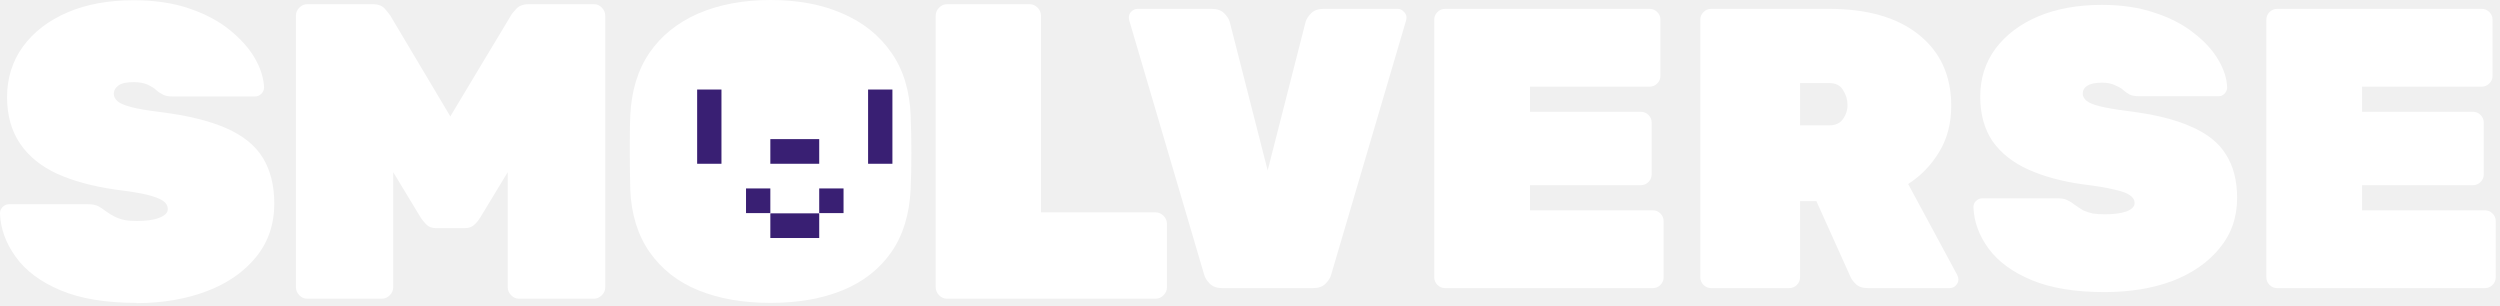
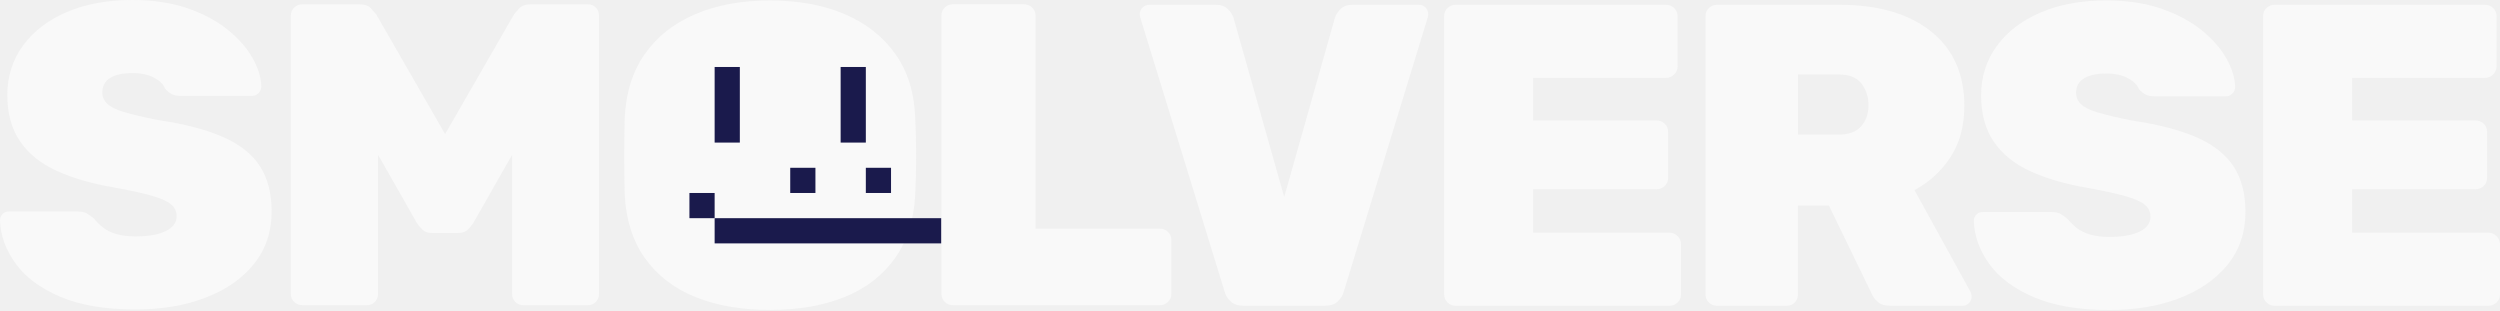
- <svg xmlns="http://www.w3.org/2000/svg" width="376" height="46" viewBox="0 0 376 46" fill="none">
-   <path d="M183.817 43.331C183.017 43.331 182.398 43.111 181.958 42.671C181.518 42.231 181.238 41.791 181.118 41.351L169.838 3.073C169.798 2.913 169.778 2.773 169.778 2.653C169.778 2.293 169.898 1.993 170.138 1.753C170.418 1.473 170.738 1.333 171.098 1.333H182.258C183.057 1.333 183.677 1.553 184.117 1.993C184.557 2.433 184.837 2.873 184.957 3.313L190.657 25.632L196.357 3.313C196.477 2.873 196.757 2.433 197.197 1.993C197.637 1.553 198.257 1.333 199.056 1.333H210.216C210.576 1.333 210.876 1.473 211.116 1.753C211.396 1.993 211.536 2.293 211.536 2.653C211.536 2.773 211.516 2.913 211.476 3.073L200.196 41.351C200.076 41.791 199.796 42.231 199.356 42.671C198.916 43.111 198.297 43.331 197.497 43.331H183.817Z" fill="white" />
-   <path d="M217.33 43.331C216.891 43.331 216.511 43.171 216.191 42.851C215.871 42.531 215.711 42.151 215.711 41.711V2.953C215.711 2.513 215.871 2.133 216.191 1.813C216.511 1.493 216.891 1.333 217.33 1.333H248.109C248.549 1.333 248.929 1.493 249.249 1.813C249.568 2.133 249.728 2.513 249.728 2.953V11.413C249.728 11.853 249.568 12.233 249.249 12.553C248.929 12.873 248.549 13.033 248.109 13.033H230.11V16.812H246.789C247.229 16.812 247.609 16.972 247.929 17.292C248.249 17.612 248.409 17.992 248.409 18.432V26.232C248.409 26.672 248.249 27.052 247.929 27.372C247.609 27.692 247.229 27.852 246.789 27.852H230.11V31.631H248.589C249.029 31.631 249.408 31.791 249.728 32.111C250.048 32.431 250.208 32.811 250.208 33.251V41.711C250.208 42.151 250.048 42.531 249.728 42.851C249.408 43.171 249.029 43.331 248.589 43.331H217.33Z" fill="white" />
-   <path d="M257.348 43.331C256.908 43.331 256.528 43.171 256.208 42.851C255.888 42.531 255.728 42.151 255.728 41.711V2.953C255.728 2.513 255.888 2.133 256.208 1.813C256.528 1.493 256.908 1.333 257.348 1.333H275.106C280.866 1.333 285.366 2.633 288.606 5.233C291.845 7.833 293.465 11.393 293.465 15.912C293.465 18.592 292.845 20.932 291.605 22.932C290.405 24.892 288.866 26.472 286.986 27.672L294.365 41.351C294.485 41.591 294.545 41.811 294.545 42.011C294.545 42.371 294.405 42.691 294.125 42.971C293.885 43.211 293.585 43.331 293.225 43.331H280.926C280.126 43.331 279.526 43.131 279.126 42.731C278.726 42.331 278.466 41.991 278.346 41.711L273.187 30.252H270.727V41.711C270.727 42.151 270.567 42.531 270.247 42.851C269.927 43.171 269.547 43.331 269.107 43.331H257.348ZM270.727 18.852H275.106C276.026 18.852 276.706 18.552 277.146 17.952C277.626 17.312 277.866 16.592 277.866 15.792C277.866 14.992 277.646 14.252 277.206 13.572C276.806 12.853 276.106 12.493 275.106 12.493H270.727V18.852Z" fill="white" />
-   <path d="M316.545 43.931C312.105 43.931 308.445 43.331 305.565 42.131C302.685 40.931 300.526 39.351 299.086 37.391C297.646 35.431 296.886 33.351 296.806 31.151C296.806 30.791 296.926 30.491 297.166 30.252C297.446 29.971 297.766 29.831 298.126 29.831H309.525C310.165 29.831 310.645 29.931 310.965 30.131C311.325 30.291 311.705 30.531 312.105 30.851C312.505 31.131 312.905 31.391 313.305 31.631C313.745 31.831 314.225 31.991 314.745 32.111C315.305 32.191 315.905 32.231 316.545 32.231C317.905 32.231 318.984 32.091 319.784 31.811C320.624 31.491 321.044 31.071 321.044 30.551C321.044 30.072 320.804 29.672 320.324 29.352C319.884 29.032 319.104 28.752 317.985 28.512C316.865 28.232 315.305 27.972 313.305 27.732C310.145 27.292 307.405 26.552 305.085 25.512C302.765 24.472 300.966 23.052 299.686 21.252C298.446 19.412 297.826 17.172 297.826 14.532C297.826 11.813 298.586 9.413 300.106 7.333C301.666 5.253 303.805 3.633 306.525 2.473C309.285 1.313 312.485 0.733 316.125 0.733C319.124 0.733 321.784 1.133 324.104 1.933C326.424 2.693 328.384 3.713 329.984 4.993C331.584 6.233 332.804 7.573 333.644 9.013C334.483 10.453 334.923 11.833 334.963 13.152C334.963 13.512 334.824 13.832 334.544 14.113C334.304 14.352 334.024 14.472 333.704 14.472H321.704C321.144 14.472 320.684 14.393 320.324 14.232C320.004 14.072 319.664 13.832 319.304 13.512C319.104 13.312 318.724 13.092 318.165 12.853C317.645 12.573 316.965 12.433 316.125 12.433C315.125 12.433 314.385 12.593 313.905 12.912C313.465 13.193 313.245 13.592 313.245 14.113C313.245 14.473 313.425 14.812 313.785 15.132C314.145 15.452 314.805 15.732 315.765 15.972C316.725 16.212 318.105 16.452 319.904 16.692C323.904 17.172 327.104 17.952 329.504 19.032C331.944 20.072 333.704 21.472 334.783 23.232C335.903 24.992 336.463 27.172 336.463 29.771C336.463 32.691 335.583 35.211 333.824 37.331C332.104 39.451 329.744 41.091 326.744 42.251C323.744 43.371 320.344 43.931 316.545 43.931Z" fill="white" />
-   <path d="M342.479 43.331C342.039 43.331 341.659 43.171 341.339 42.851C341.019 42.531 340.859 42.151 340.859 41.711V2.953C340.859 2.513 341.019 2.133 341.339 1.813C341.659 1.493 342.039 1.333 342.479 1.333H373.257C373.697 1.333 374.077 1.493 374.397 1.813C374.717 2.133 374.877 2.513 374.877 2.953V11.413C374.877 11.853 374.717 12.233 374.397 12.553C374.077 12.873 373.697 13.033 373.257 13.033H355.258V16.812H371.937C372.377 16.812 372.757 16.972 373.077 17.292C373.397 17.612 373.557 17.992 373.557 18.432V26.232C373.557 26.672 373.397 27.052 373.077 27.372C372.757 27.692 372.377 27.852 371.937 27.852H355.258V31.631H373.737C374.177 31.631 374.557 31.791 374.877 32.111C375.197 32.431 375.357 32.811 375.357 33.251V41.711C375.357 42.151 375.197 42.531 374.877 42.851C374.557 43.171 374.177 43.331 373.737 43.331H342.479Z" fill="white" />
-   <path d="M20.517 45.553C15.909 45.553 12.105 44.922 9.106 43.661C6.107 42.4 3.877 40.73 2.377 38.653C0.878 36.576 0.073 34.387 0 32.087C0 31.716 0.146 31.382 0.402 31.123C0.658 30.863 0.987 30.715 1.353 30.715H13.239C13.897 30.715 14.409 30.826 14.775 31.011C15.141 31.197 15.506 31.456 15.945 31.79C16.348 32.087 16.787 32.347 17.225 32.569C17.664 32.792 18.176 32.977 18.725 33.089C19.273 33.2 19.895 33.237 20.553 33.237C21.98 33.237 23.113 33.089 23.954 32.755C24.796 32.421 25.235 32.013 25.235 31.456C25.235 30.937 24.979 30.529 24.503 30.195C24.028 29.861 23.186 29.565 22.053 29.268C20.883 29.008 19.273 28.749 17.189 28.489C13.897 28.007 11.045 27.228 8.631 26.152C6.217 25.039 4.352 23.555 3.035 21.626C1.719 19.697 1.061 17.36 1.061 14.578C1.061 11.796 1.865 9.162 3.474 6.974C5.083 4.785 7.314 3.079 10.167 1.855C13.02 0.631 16.348 0.037 20.114 0.037C23.223 0.037 26.003 0.445 28.416 1.261C30.83 2.077 32.878 3.153 34.524 4.488C36.169 5.824 37.45 7.233 38.327 8.754C39.205 10.275 39.644 11.722 39.717 13.132C39.717 13.503 39.571 13.836 39.315 14.096C39.059 14.356 38.73 14.504 38.4 14.504H25.929C25.344 14.504 24.869 14.43 24.54 14.245C24.174 14.059 23.808 13.836 23.442 13.503C23.223 13.28 22.857 13.057 22.272 12.761C21.724 12.501 20.992 12.353 20.114 12.353C19.09 12.353 18.323 12.501 17.847 12.835C17.372 13.169 17.116 13.577 17.116 14.133C17.116 14.504 17.299 14.875 17.664 15.209C18.03 15.543 18.725 15.839 19.712 16.099C20.7 16.359 22.163 16.619 24.028 16.841C28.197 17.36 31.525 18.177 34.048 19.289C36.572 20.402 38.4 21.886 39.534 23.741C40.668 25.596 41.253 27.895 41.253 30.64C41.253 33.719 40.339 36.39 38.547 38.616C36.755 40.842 34.268 42.585 31.159 43.772C28.051 44.959 24.503 45.59 20.553 45.59L20.517 45.553Z" fill="white" />
-   <path d="M46.19 44.922C45.715 44.922 45.349 44.737 45.02 44.403C44.691 44.069 44.508 43.661 44.508 43.216V2.337C44.508 1.892 44.691 1.484 45.02 1.15C45.349 0.816 45.751 0.631 46.19 0.631H56.028C56.869 0.631 57.491 0.853 57.893 1.335C58.295 1.818 58.588 2.152 58.698 2.337L67.731 17.509L76.837 2.337C76.947 2.114 77.24 1.781 77.642 1.335C78.044 0.89 78.666 0.631 79.507 0.631H89.345C89.82 0.631 90.186 0.816 90.515 1.15C90.844 1.484 91.027 1.892 91.027 2.337V43.216C91.027 43.698 90.844 44.069 90.515 44.403C90.186 44.737 89.784 44.922 89.345 44.922H78.044C77.569 44.922 77.203 44.737 76.874 44.403C76.545 44.069 76.362 43.661 76.362 43.216V25.892L72.229 32.718C72.01 33.052 71.754 33.423 71.388 33.757C71.022 34.127 70.547 34.313 69.925 34.313H65.573C64.951 34.313 64.476 34.127 64.11 33.757C63.745 33.386 63.489 33.052 63.269 32.718L59.137 25.892V43.216C59.137 43.698 58.954 44.069 58.625 44.403C58.295 44.737 57.893 44.922 57.454 44.922H46.154H46.19Z" fill="white" />
-   <path d="M142.411 44.922C141.935 44.922 141.569 44.737 141.24 44.403C140.911 44.069 140.728 43.661 140.728 43.216V2.337C140.728 1.892 140.911 1.484 141.24 1.15C141.569 0.816 141.972 0.631 142.411 0.631H154.882C155.32 0.631 155.723 0.816 156.052 1.15C156.381 1.484 156.564 1.892 156.564 2.337V31.939H173.826C174.265 31.939 174.667 32.124 174.996 32.458C175.325 32.792 175.508 33.2 175.508 33.645V43.216C175.508 43.698 175.325 44.069 174.996 44.403C174.667 44.737 174.265 44.922 173.826 44.922H142.374H142.411Z" fill="white" />
-   <path d="M115.859 45.553C111.727 45.553 108.143 44.922 105.034 43.661C101.926 42.4 99.512 40.471 97.72 37.948C95.928 35.389 94.94 32.236 94.794 28.489C94.758 26.745 94.721 24.928 94.721 22.999C94.721 21.07 94.721 19.178 94.794 17.36C94.977 13.651 95.928 10.498 97.683 7.938C99.439 5.379 101.889 3.413 104.998 2.04C108.106 0.705 111.727 0 115.859 0C119.992 0 123.613 0.668 126.721 2.04C129.83 3.376 132.28 5.342 134.072 7.938C135.864 10.498 136.815 13.651 136.961 17.36C137.035 19.178 137.071 21.033 137.071 22.999C137.071 24.965 137.035 26.783 136.961 28.489C136.779 32.236 135.828 35.389 134.036 37.948C132.244 40.508 129.793 42.4 126.721 43.661C123.613 44.922 120.029 45.553 115.896 45.553H115.859Z" fill="white" />
-   <path d="M108.508 13.466H104.851V24.631H108.508V13.466Z" fill="#391F73" />
-   <path d="M134.219 13.466H130.561V24.631H134.219V13.466Z" fill="#391F73" />
-   <path d="M123.21 32.087H115.859V35.797H123.21V32.087Z" fill="#391F73" />
-   <path d="M123.21 20.922H115.859V24.631H123.21V20.922Z" fill="#391F73" />
-   <path d="M115.859 28.341H112.202V32.05H115.859V28.341Z" fill="#391F73" />
-   <path d="M126.868 28.341H123.21V32.05H126.868V28.341Z" fill="#391F73" />
+ <svg xmlns="http://www.w3.org/2000/svg" version="1.1" id="SMOLVERSE_x5F_wordmark_x5F_light" x="0px" y="0px" viewBox="0 0 99.205 12.302" style="enable-background:new 0 0 99.205 12.302;" xml:space="preserve">
+   <style type="text/css">
+ 	.st0{display:none;}
+ 	.st1{fill:#F9F9F9;}
+ 	.st2{fill:#1A1A4C;}
+ </style>
+   <g id="BG" class="st0">
+ </g>
+   <g id="ON_LIGHT">
+     <g id="EEEEE_set_example_light">
+ 	</g>
+     <g id="EEEEE_light">
+ 	</g>
+     <g id="SMOL_PETS_WM_light">
+ 	</g>
+     <g id="SMOL_BODIES_WM_light">
+ 	</g>
+     <g id="SMOL_BRAINS_WM_light">
+ 	</g>
+     <g id="SMOLVERSE_WM_light">
+       <g>
+         <g>
+           <g>
+             <g>
+               <g>
+                 <g>
+                   <path class="st1" d="M30.554,12.298c-1.128,0-2.114-0.17-2.96-0.512c-0.846-0.341-1.513-0.855-2.002-1.543          s-0.757-1.538-0.803-2.55c-0.012-0.466-0.017-0.961-0.017-1.484s0.006-1.029,0.017-1.518          c0.046-1.001,0.31-1.848,0.794-2.541c0.484-0.693,1.151-1.222,2.003-1.586c0.851-0.364,1.841-0.546,2.968-0.546          s2.117,0.182,2.969,0.546c0.851,0.364,1.522,0.893,2.011,1.586c0.489,0.694,0.751,1.541,0.785,2.541          c0.023,0.489,0.035,0.995,0.035,1.518s-0.012,1.018-0.035,1.484c-0.046,1.012-0.314,1.862-0.803,2.55          c-0.489,0.688-1.156,1.202-2.003,1.543C32.669,12.127,31.682,12.298,30.554,12.298z" />
+                 </g>
+               </g>
+             </g>
+             <g id="FACE_00000039824065772739180500000017097743046614967947_">
+               <rect x="28.358" y="2.658" class="st2" width="1" height="3" />
+               <rect x="33.358" y="2.658" class="st2" width="1" height="3" />
+               <rect x="34.358" y="6.658" class="st2" width="1" height="1" />
+               <rect x="31.358" y="6.658" class="st2" width="1" height="1" />
+               <rect x="27.358" y="7.658" class="st2" width="1" height="1" />
+               <rect x="28.358" y="8.658" class="st2" width="9" height="1" />
+             </g>
+           </g>
+           <g>
+             <path class="st1" d="M5.373,12.28c-1.194,0-2.186-0.167-2.976-0.502c-0.79-0.336-1.382-0.774-1.774-1.314       C0.23,9.924,0.023,9.352,0,8.75c0-0.103,0.034-0.188,0.102-0.256C0.17,8.426,0.256,8.392,0.358,8.392H3.07       c0.159,0,0.284,0.025,0.375,0.077c0.091,0.051,0.188,0.122,0.29,0.213c0.102,0.126,0.222,0.242,0.358,0.35       C4.23,9.14,4.406,9.225,4.622,9.288c0.216,0.062,0.466,0.093,0.75,0.093c0.523,0,0.927-0.071,1.211-0.214       C6.867,9.026,7.01,8.83,7.01,8.58c0-0.193-0.077-0.353-0.23-0.478C6.626,7.976,6.367,7.863,6.004,7.761       C5.639,7.658,5.145,7.551,4.52,7.437C3.644,7.289,2.888,7.07,2.251,6.78C1.614,6.49,1.128,6.098,0.793,5.603       C0.458,5.109,0.29,4.497,0.29,3.77c0-0.739,0.208-1.393,0.623-1.962c0.415-0.568,0.995-1.011,1.74-1.331       C3.396,0.16,4.264,0,5.253,0c0.818,0,1.543,0.108,2.175,0.324C8.059,0.54,8.59,0.822,9.023,1.169       c0.432,0.347,0.762,0.719,0.989,1.117s0.347,0.779,0.358,1.143c0,0.103-0.037,0.191-0.111,0.265s-0.156,0.111-0.247,0.111       H7.164c-0.136,0-0.25-0.023-0.341-0.068S6.64,3.616,6.55,3.514c-0.058-0.16-0.2-0.301-0.427-0.427       C5.895,2.962,5.605,2.9,5.253,2.9c-0.387,0-0.682,0.066-0.887,0.196S4.059,3.417,4.059,3.667c0,0.17,0.062,0.318,0.188,0.443       c0.125,0.126,0.347,0.237,0.665,0.333C5.23,4.54,5.674,4.645,6.242,4.759c1.08,0.159,1.953,0.387,2.618,0.682       c0.665,0.296,1.151,0.682,1.458,1.159c0.307,0.478,0.461,1.075,0.461,1.791c0,0.807-0.233,1.501-0.7,2.081       c-0.466,0.579-1.106,1.026-1.919,1.338C7.348,12.124,6.419,12.28,5.373,12.28z" />
+             <path class="st1" d="M12,12.11c-0.125,0-0.233-0.043-0.324-0.128c-0.091-0.085-0.136-0.191-0.136-0.316V0.614       c0-0.125,0.045-0.23,0.136-0.316C11.767,0.214,11.875,0.171,12,0.171h2.268c0.205,0,0.358,0.056,0.46,0.17       S14.9,0.535,14.934,0.58l2.729,4.741l2.729-4.741c0.034-0.045,0.102-0.125,0.205-0.239s0.256-0.17,0.461-0.17h2.268       c0.125,0,0.23,0.043,0.316,0.128c0.085,0.085,0.128,0.191,0.128,0.316v11.052c0,0.125-0.043,0.23-0.128,0.316       c-0.086,0.085-0.191,0.128-0.316,0.128h-2.559c-0.125,0-0.23-0.043-0.316-0.128c-0.085-0.085-0.128-0.191-0.128-0.316V6.141       l-1.535,2.695c-0.057,0.092-0.131,0.182-0.222,0.273s-0.222,0.136-0.392,0.136h-1.041c-0.159,0-0.285-0.045-0.375-0.136       c-0.091-0.091-0.165-0.181-0.222-0.273l-1.535-2.695v5.526c0,0.125-0.043,0.23-0.128,0.316       c-0.085,0.085-0.19,0.128-0.316,0.128H12V12.11z" />
+             <path class="st1" d="M37.801,12.11c-0.114,0-0.216-0.043-0.307-0.128s-0.136-0.191-0.136-0.316V0.614       c0-0.125,0.045-0.23,0.136-0.316s0.193-0.128,0.307-0.128h2.831c0.125,0,0.233,0.043,0.324,0.128s0.136,0.191,0.136,0.316       v8.459h4.929c0.125,0,0.233,0.043,0.324,0.128c0.091,0.086,0.136,0.191,0.136,0.316v2.15c0,0.125-0.046,0.23-0.136,0.316       c-0.091,0.085-0.199,0.128-0.324,0.128h-8.22V12.11z" />
+           </g>
+         </g>
+         <g>
+           <path class="st1" d="M49.34,12.132c-0.216,0-0.384-0.056-0.504-0.17c-0.119-0.114-0.196-0.233-0.23-0.358L45.245,0.685      C45.234,0.64,45.228,0.6,45.228,0.566c0-0.102,0.037-0.191,0.111-0.265c0.074-0.073,0.162-0.11,0.264-0.11h2.644      c0.205,0,0.364,0.056,0.478,0.17c0.113,0.114,0.187,0.228,0.222,0.342l2.013,7.114l2.013-7.114      c0.034-0.114,0.108-0.228,0.222-0.342c0.113-0.114,0.273-0.17,0.478-0.17h2.644c0.102,0,0.188,0.037,0.256,0.11      c0.068,0.074,0.102,0.163,0.102,0.265c0,0.034-0.006,0.074-0.017,0.119l-3.344,10.919c-0.034,0.125-0.111,0.244-0.23,0.358      c-0.119,0.114-0.287,0.17-0.503,0.17H49.34z" />
+           <path class="st1" d="M57.75,12.132c-0.114,0-0.216-0.043-0.307-0.128s-0.136-0.191-0.136-0.316V0.634      c0-0.125,0.045-0.23,0.136-0.316S57.636,0.19,57.75,0.19h8.359c0.125,0,0.233,0.043,0.324,0.128      c0.091,0.085,0.137,0.191,0.137,0.316v2.013c0,0.114-0.046,0.216-0.137,0.307c-0.091,0.091-0.199,0.136-0.324,0.136h-5.272      v1.689h4.896c0.125,0,0.233,0.043,0.324,0.128c0.091,0.085,0.137,0.191,0.137,0.316v1.843c0,0.125-0.046,0.23-0.137,0.316      c-0.091,0.085-0.199,0.128-0.324,0.128h-4.896v1.723h5.408c0.125,0,0.233,0.045,0.324,0.136      c0.091,0.092,0.137,0.199,0.137,0.324v1.996c0,0.125-0.046,0.23-0.137,0.316c-0.091,0.085-0.199,0.128-0.324,0.128H57.75V12.132      z" />
+           <path class="st1" d="M68.122,12.132c-0.114,0-0.216-0.043-0.307-0.128c-0.091-0.085-0.136-0.191-0.136-0.316V0.634      c0-0.125,0.045-0.23,0.136-0.316c0.091-0.085,0.193-0.128,0.307-0.128h4.862c1.547,0,2.761,0.353,3.643,1.057      c0.881,0.705,1.322,1.689,1.322,2.952c0,0.796-0.182,1.473-0.546,2.031c-0.364,0.557-0.842,0.995-1.433,1.313l2.218,4.026      c0.034,0.068,0.051,0.131,0.051,0.187c0,0.103-0.034,0.191-0.102,0.265s-0.154,0.111-0.256,0.111h-2.883      c-0.216,0-0.381-0.054-0.495-0.162s-0.187-0.207-0.222-0.299l-1.706-3.514h-1.229v3.532c0,0.125-0.043,0.23-0.128,0.316      c-0.085,0.085-0.191,0.128-0.316,0.128h-2.78V12.132z M71.347,5.342h1.621c0.398,0,0.694-0.111,0.887-0.332      c0.193-0.222,0.29-0.498,0.29-0.827c0-0.342-0.094-0.631-0.281-0.87c-0.188-0.239-0.486-0.358-0.896-0.358h-1.621V5.342z" />
+           <path class="st1" d="M83.698,12.302c-1.194,0-2.187-0.168-2.977-0.503c-0.79-0.336-1.382-0.774-1.774-1.314      c-0.392-0.54-0.6-1.112-0.622-1.714c0-0.103,0.034-0.188,0.102-0.256s0.154-0.102,0.256-0.102h2.712      c0.159,0,0.284,0.025,0.375,0.077c0.091,0.051,0.188,0.122,0.29,0.213c0.102,0.126,0.222,0.242,0.358,0.35      s0.313,0.193,0.529,0.256c0.216,0.062,0.466,0.093,0.751,0.093c0.523,0,0.927-0.071,1.211-0.214      c0.284-0.142,0.427-0.338,0.427-0.588c0-0.193-0.077-0.353-0.23-0.479c-0.154-0.125-0.412-0.239-0.776-0.341      c-0.364-0.103-0.859-0.21-1.484-0.324c-0.876-0.148-1.632-0.367-2.269-0.657s-1.123-0.682-1.459-1.177      c-0.336-0.494-0.504-1.106-0.504-1.834c0-0.74,0.208-1.393,0.623-1.962c0.415-0.568,0.995-1.012,1.74-1.331      c0.745-0.317,1.612-0.478,2.602-0.478c0.819,0,1.544,0.108,2.175,0.324c0.631,0.217,1.163,0.498,1.595,0.845      s0.762,0.719,0.989,1.117s0.347,0.779,0.358,1.143c0,0.103-0.037,0.191-0.111,0.265s-0.156,0.111-0.247,0.111h-2.849      c-0.137,0-0.25-0.023-0.342-0.068c-0.091-0.045-0.182-0.119-0.273-0.222c-0.057-0.159-0.199-0.301-0.427-0.427      c-0.228-0.125-0.518-0.187-0.87-0.187c-0.387,0-0.683,0.066-0.887,0.196c-0.205,0.131-0.307,0.321-0.307,0.571      c0,0.17,0.062,0.318,0.188,0.443c0.125,0.126,0.347,0.237,0.665,0.333s0.762,0.202,1.33,0.316      c1.08,0.159,1.953,0.387,2.619,0.682c0.665,0.296,1.151,0.682,1.458,1.16c0.307,0.479,0.461,1.076,0.461,1.792      c0,0.807-0.233,1.501-0.7,2.082c-0.466,0.579-1.106,1.026-1.919,1.338C85.674,12.146,84.744,12.302,83.698,12.302z" />
+           <path class="st1" d="M90.248,12.132c-0.114,0-0.216-0.043-0.307-0.128c-0.091-0.085-0.136-0.191-0.136-0.316V0.634      c0-0.125,0.045-0.23,0.136-0.316s0.193-0.128,0.307-0.128h8.359c0.125,0,0.233,0.043,0.324,0.128      c0.091,0.085,0.137,0.191,0.137,0.316v2.013c0,0.114-0.046,0.216-0.137,0.307C98.84,3.045,98.732,3.09,98.607,3.09h-5.272v1.689      h4.896c0.125,0,0.233,0.043,0.324,0.128c0.091,0.085,0.137,0.191,0.137,0.316v1.843c0,0.125-0.046,0.23-0.137,0.316      c-0.091,0.085-0.199,0.128-0.324,0.128h-4.896v1.723h5.408c0.125,0,0.233,0.045,0.324,0.136      c0.091,0.092,0.137,0.199,0.137,0.324v1.996c0,0.125-0.046,0.23-0.137,0.316c-0.091,0.085-0.199,0.128-0.324,0.128h-8.495      V12.132z" />
+         </g>
+       </g>
+     </g>
+     <g id="SMOL_PETS_SHORT_WM_light">
+ 	</g>
+     <g id="SMOL_BODIES_SHORT_WM_light">
+ 	</g>
+     <g id="SMOL_BRAINS_SHORT_WM_light">
+ 	</g>
+     <g id="SMOL_PETS_Logo_light">
+ 	</g>
+     <g id="SMOL_BODIES_Logo_light">
+ 	</g>
+     <g id="SMOL_BRAINS_Logo_light">
+ 	</g>
+   </g>
+   <g id="ON_DARK">
+     <g id="EEEEE_set_example_dark">
+ 	</g>
+     <g id="EEEEE_dark">
+ 	</g>
+     <g id="SMOL_PETS_WM_dark">
+ 	</g>
+     <g id="SMOL_BODIES_WM_dark">
+ 	</g>
+     <g id="SMOL_BRAINS_WM_dark">
+ 	</g>
+     <g id="SMOLVERSE_WM_dark">
+ 	</g>
+     <g id="SMOL_PETS_SHORT_WM_dark">
+ 	</g>
+     <g id="SMOL_BODIES_SHORT_WM_dark">
+ 	</g>
+     <g id="SMOL_BRAINS_SHORT_WM_dark">
+ 	</g>
+     <g id="SMOL_PETS_dark">
+ 	</g>
+     <g id="SMOL_BODIES_dark">
+ 	</g>
+     <g id="SMOL_BRAINS_dark">
+ 	</g>
+   </g>
</svg>
